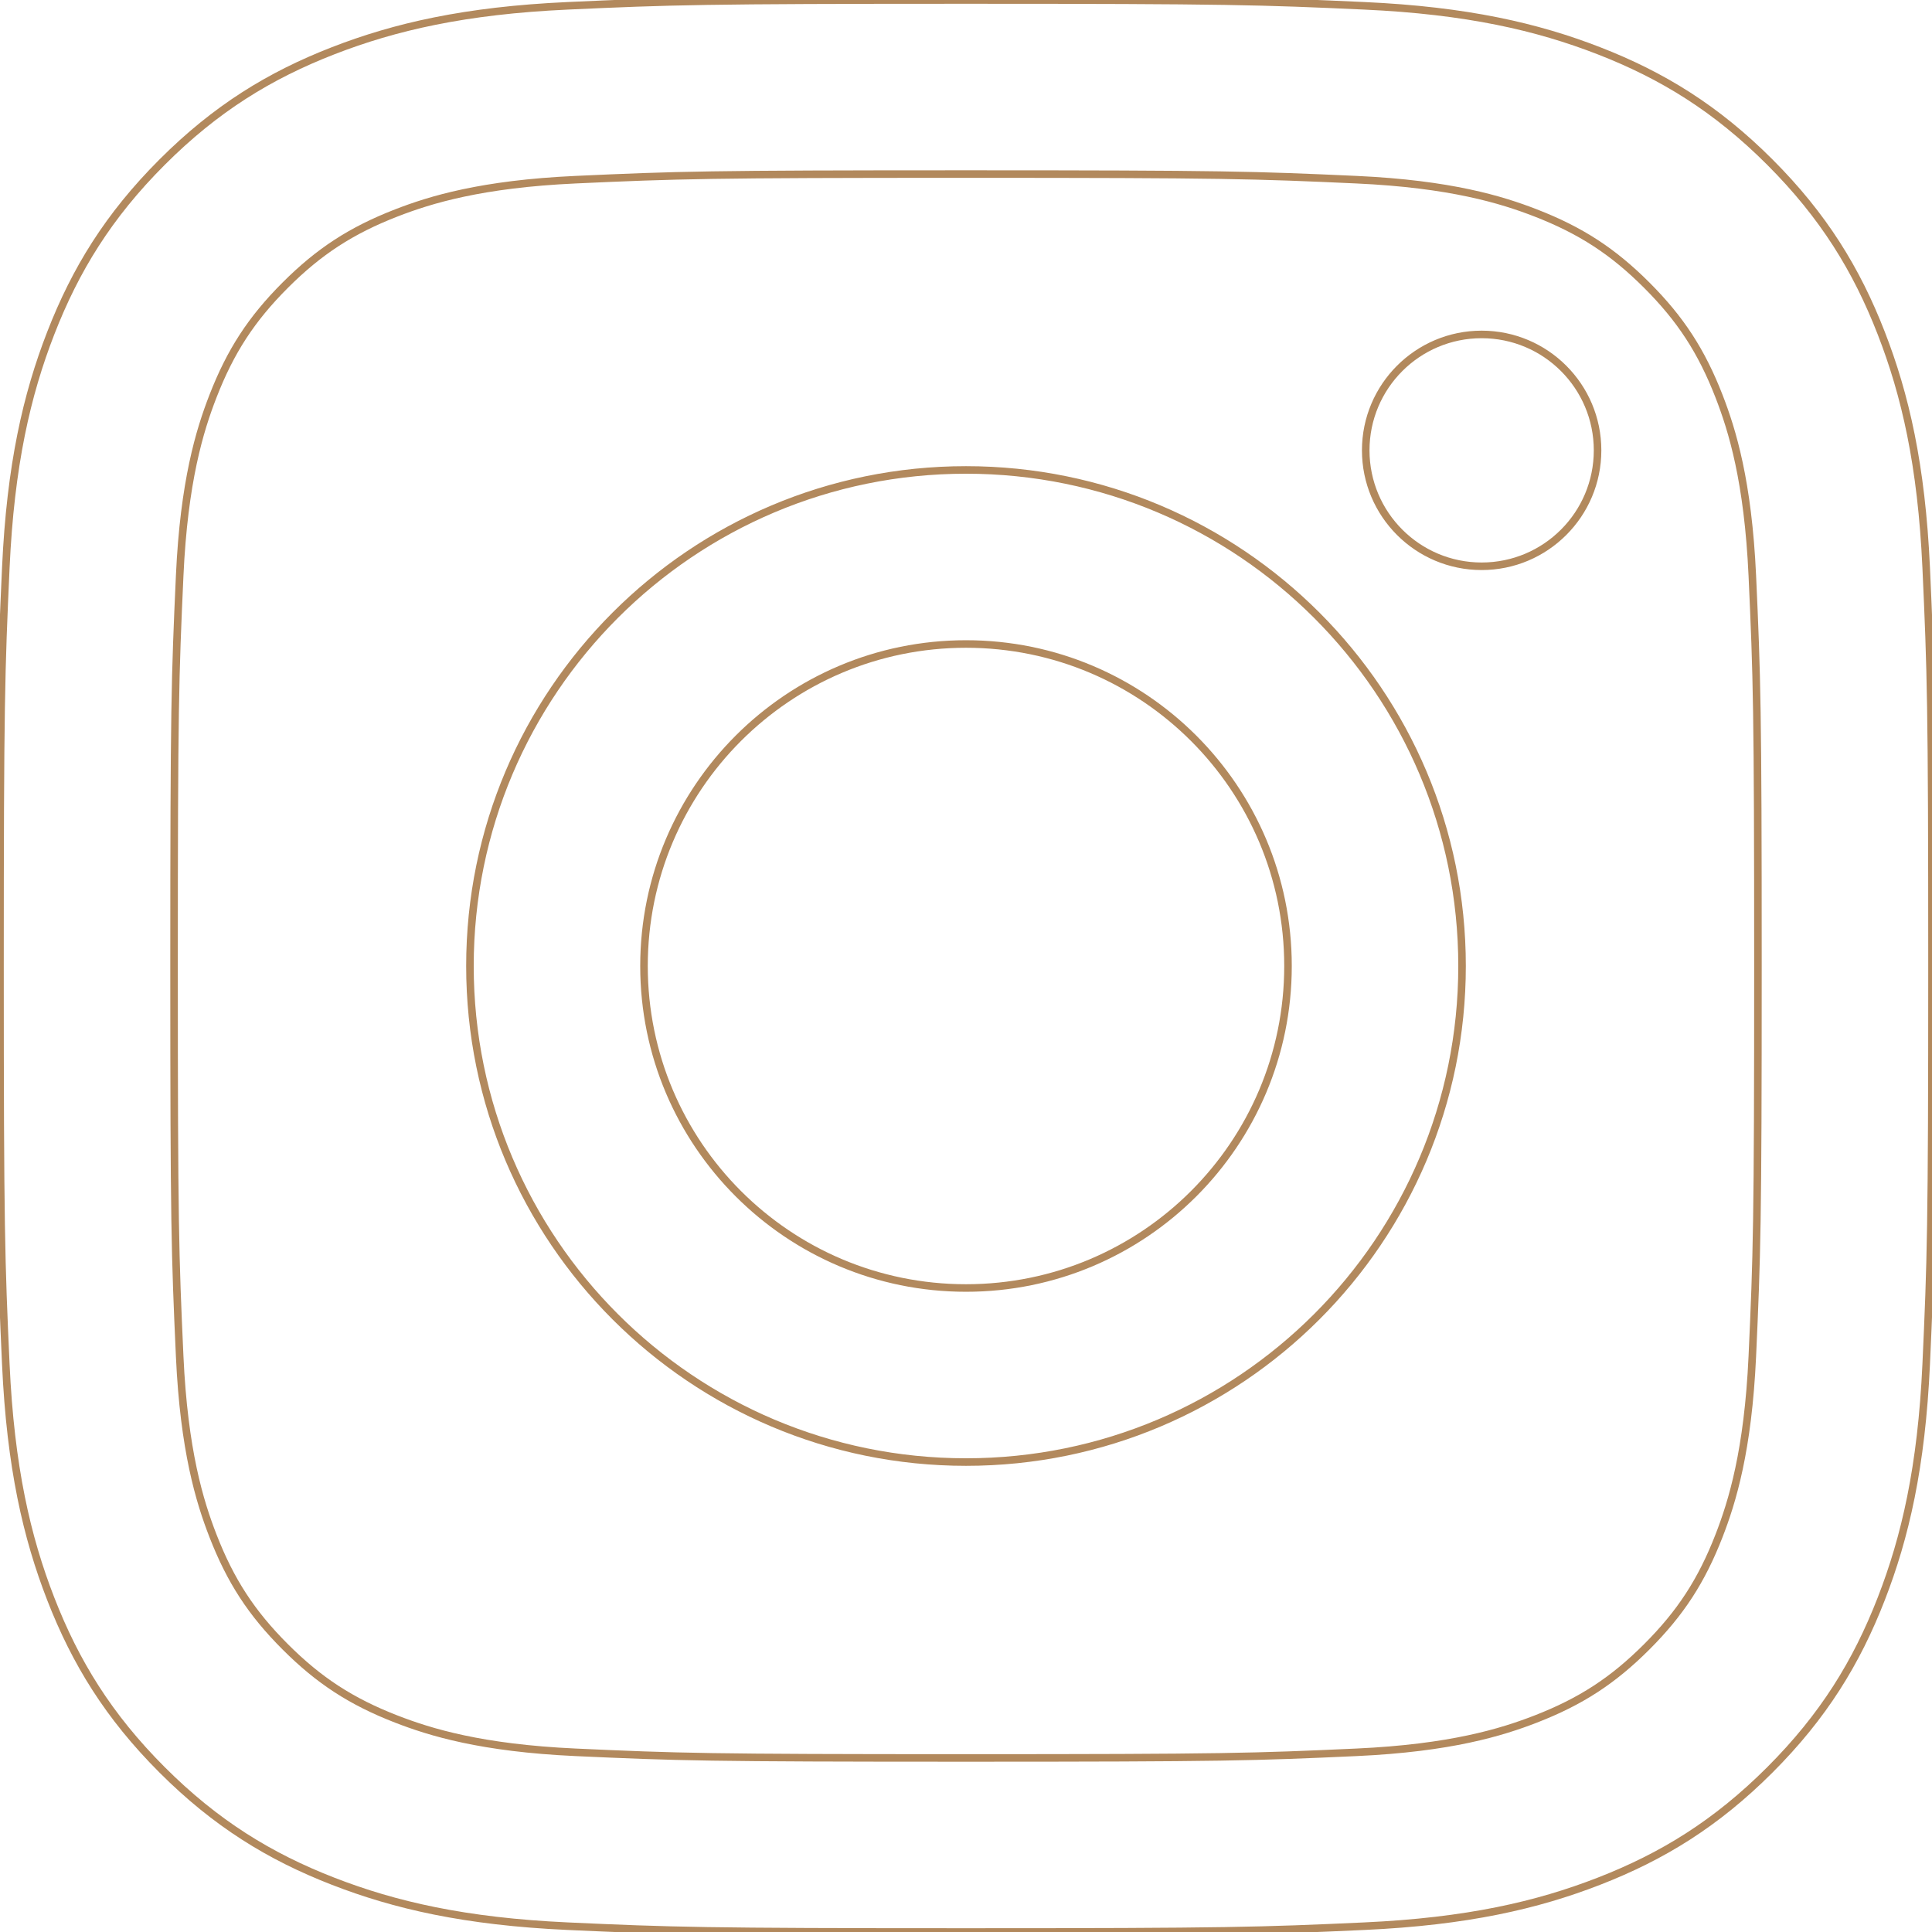
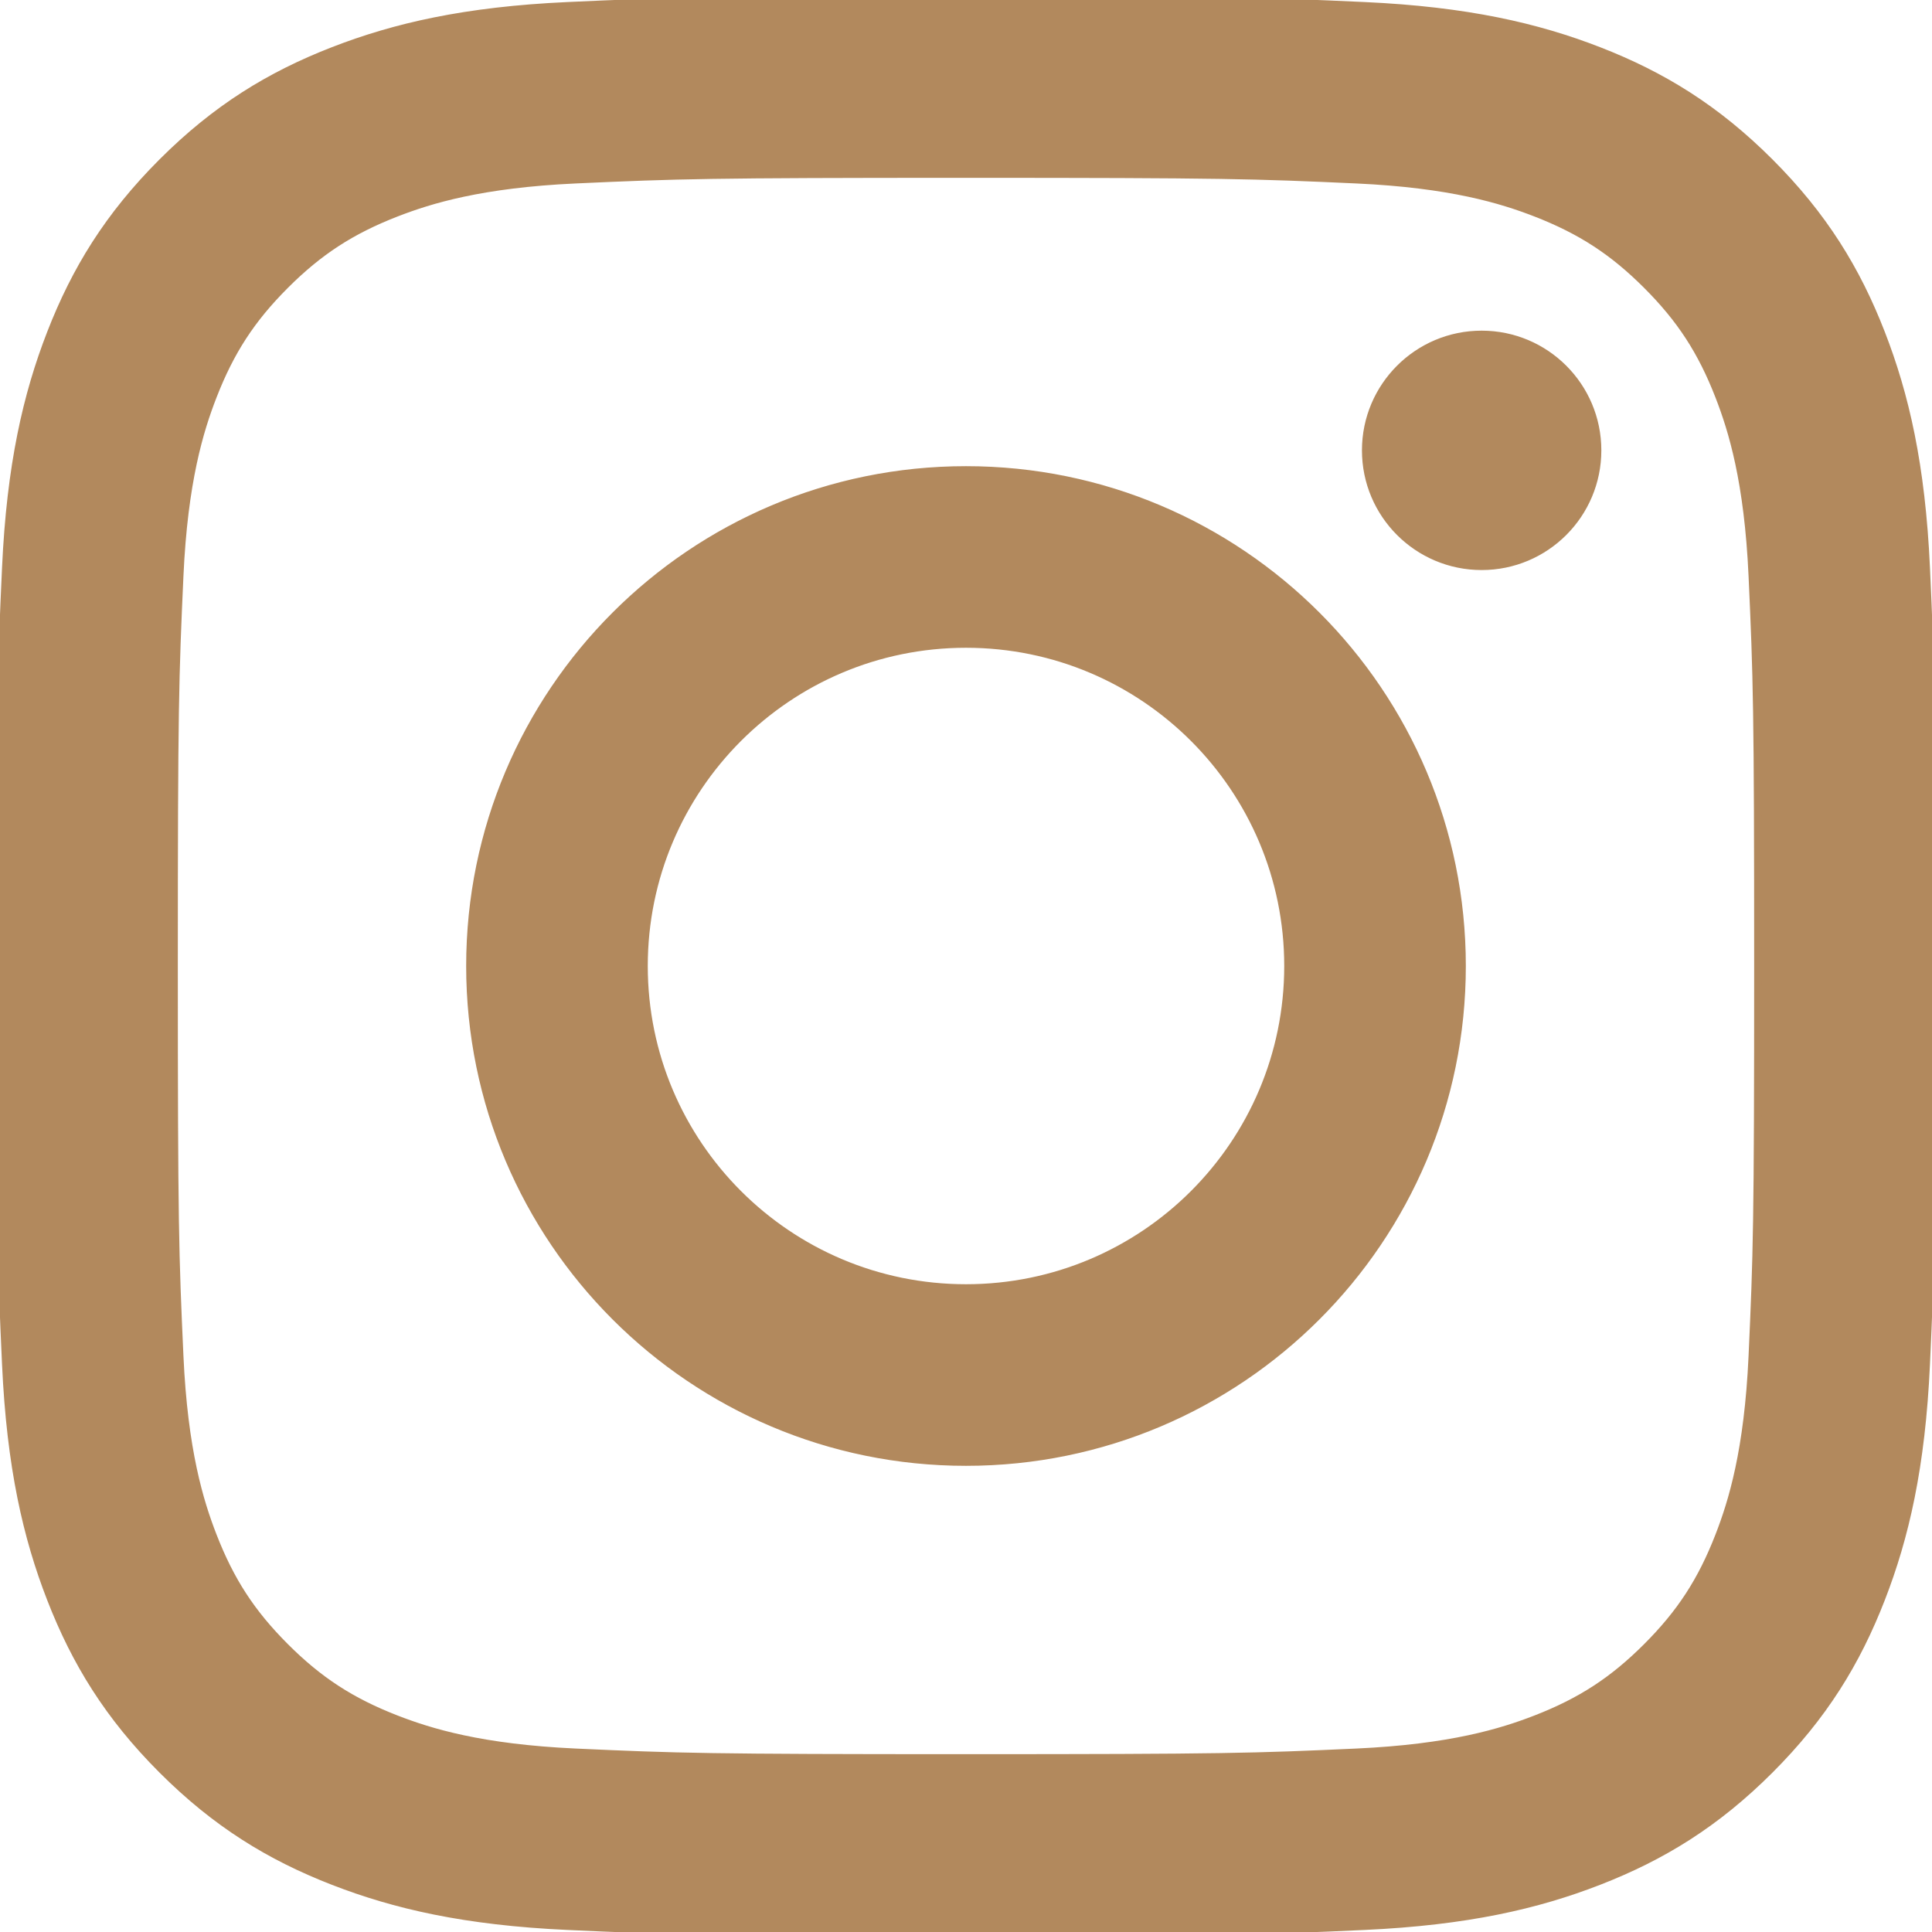
- <svg xmlns="http://www.w3.org/2000/svg" width="256px" height="256px" viewBox="0 0 256 256" fill="none" version="1.1" preserveAspectRatio="xMidYMid">
+ <svg xmlns="http://www.w3.org/2000/svg" width="256px" height="256px" viewBox="0 0 256 256" fill="#B2895D" version="1.1" preserveAspectRatio="xMidYMid">
  <g>
    <path d="M128,23.064 C162.177,23.064 166.225,23.194 179.722,23.809 C192.202,24.379 198.98,26.464 203.491,28.217 C209.465,30.539 213.729,33.313 218.208,37.792 C222.687,42.271 225.461,46.535 227.783,52.509 C229.536,57.02 231.621,63.798 232.191,76.277 C232.806,89.775 232.936,93.823 232.936,128 C232.936,162.178 232.806,166.226 232.191,179.723 C231.621,192.203 229.536,198.98 227.783,203.491 C225.461,209.465 222.687,213.73 218.208,218.209 C213.729,222.688 209.465,225.462 203.491,227.783 C198.98,229.536 192.202,231.622 179.722,232.191 C166.227,232.807 162.179,232.937 128,232.937 C93.82,232.937 89.772,232.807 76.277,232.191 C63.797,231.622 57.02,229.536 52.509,227.783 C46.535,225.462 42.27,222.688 37.791,218.209 C33.312,213.73 30.538,209.465 28.217,203.491 C26.464,198.98 24.378,192.203 23.809,179.723 C23.193,166.226 23.063,162.178 23.063,128 C23.063,93.823 23.193,89.775 23.809,76.278 C24.378,63.798 26.464,57.02 28.217,52.509 C30.538,46.535 33.312,42.271 37.791,37.792 C42.27,33.313 46.535,30.539 52.509,28.217 C57.02,26.464 63.797,24.379 76.277,23.809 C89.774,23.194 93.822,23.064 128,23.064 M128,0 C93.237,0 88.878,0.147 75.226,0.77 C61.601,1.392 52.297,3.556 44.155,6.72 C35.737,9.991 28.599,14.368 21.483,21.484 C14.367,28.6 9.991,35.738 6.72,44.155 C3.555,52.297 1.392,61.602 0.77,75.226 C0.147,88.878 0,93.237 0,128 C0,162.763 0.147,167.122 0.77,180.774 C1.392,194.399 3.555,203.703 6.72,211.845 C9.991,220.262 14.367,227.401 21.483,234.517 C28.599,241.633 35.737,246.009 44.155,249.28 C52.297,252.445 61.601,254.608 75.226,255.23 C88.878,255.853 93.237,256 128,256 C162.763,256 167.122,255.853 180.774,255.23 C194.398,254.608 203.703,252.445 211.845,249.28 C220.262,246.009 227.4,241.633 234.516,234.517 C241.632,227.401 246.009,220.263 249.28,211.845 C252.444,203.703 254.608,194.399 255.23,180.774 C255.853,167.122 256,162.763 256,128 C256,93.237 255.853,88.878 255.23,75.226 C254.608,61.602 252.444,52.297 249.28,44.155 C246.009,35.738 241.632,28.6 234.516,21.484 C227.4,14.368 220.262,9.991 211.845,6.72 C203.703,3.556 194.398,1.392 180.774,0.77 C167.122,0.147 162.763,0 128,0 Z M128,62.27 C91.698,62.27 62.27,91.699 62.27,128 C62.27,164.302 91.698,193.73 128,193.73 C164.301,193.73 193.73,164.302 193.73,128 C193.73,91.699 164.301,62.27 128,62.27 Z M128,170.667 C104.436,170.667 85.333,151.564 85.333,128 C85.333,104.436 104.436,85.333 128,85.333 C151.564,85.333 170.667,104.436 170.667,128 C170.667,151.564 151.564,170.667 128,170.667 Z M211.686,59.673 C211.686,68.157 204.81,75.034 196.327,75.034 C187.843,75.034 180.966,68.157 180.966,59.673 C180.966,51.19 187.843,44.314 196.327,44.314 C204.81,44.314 211.686,51.19 211.686,59.673 Z" stroke="#B2895D" />
  </g>
</svg>
